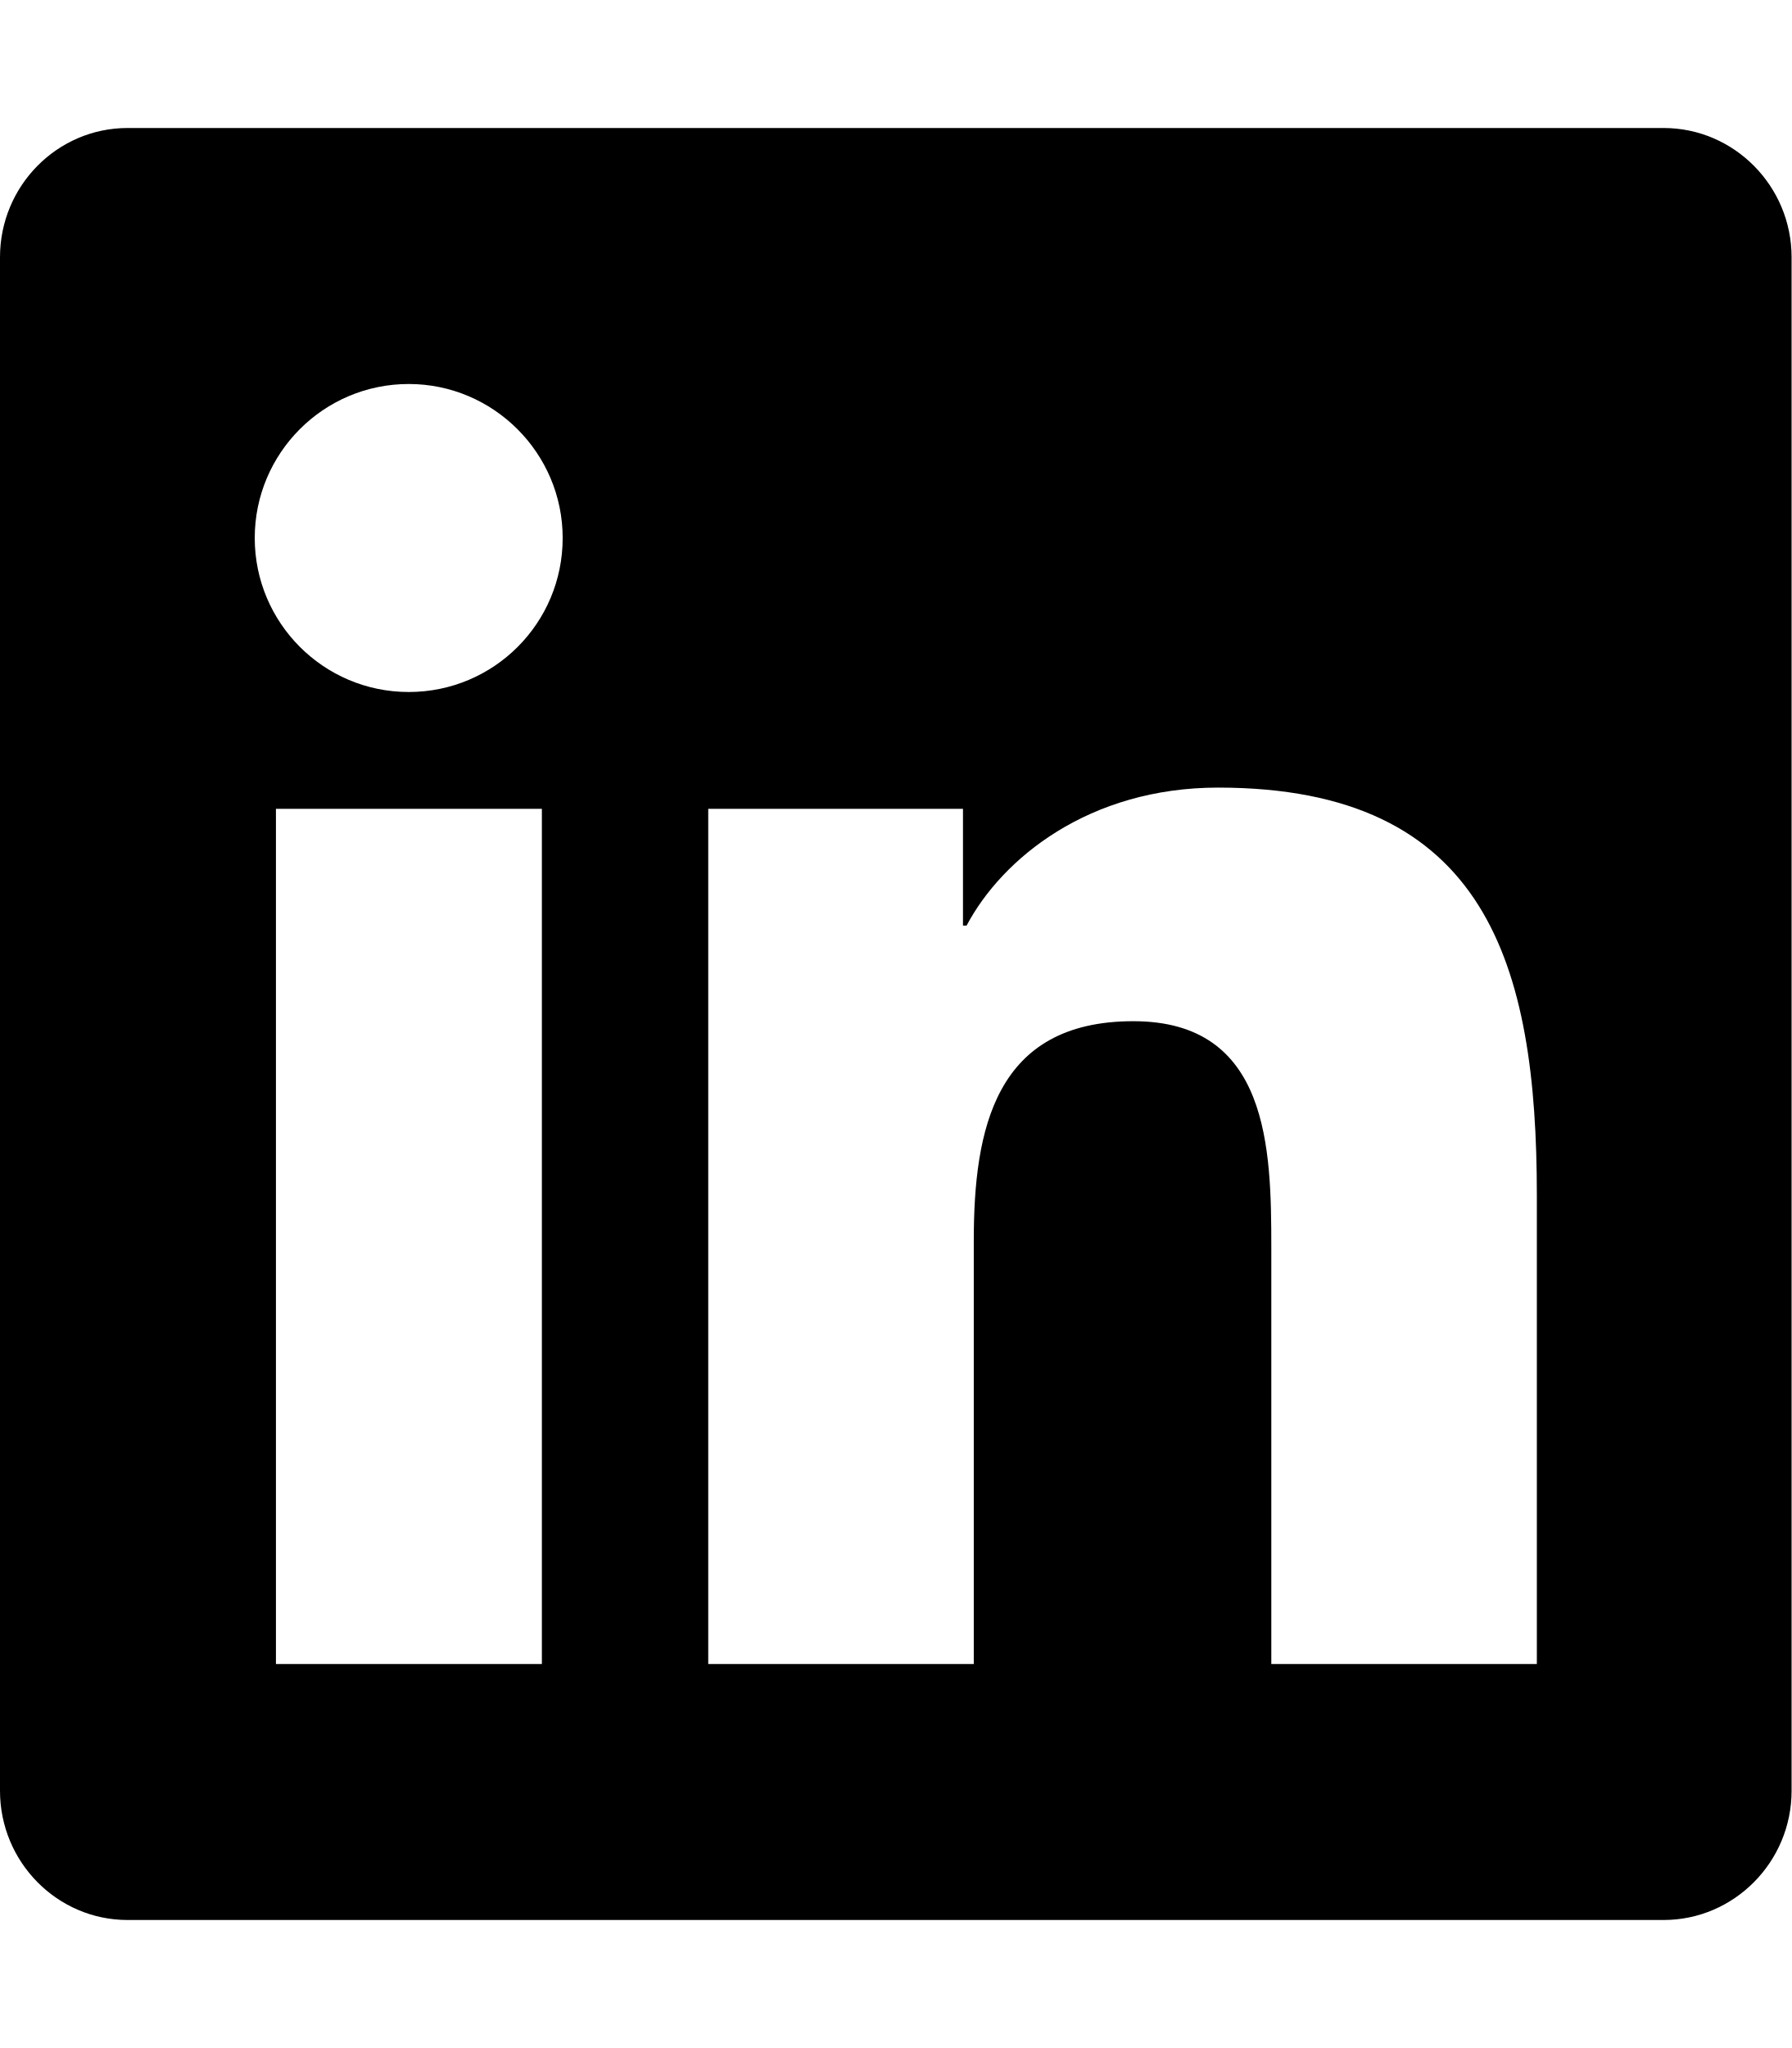
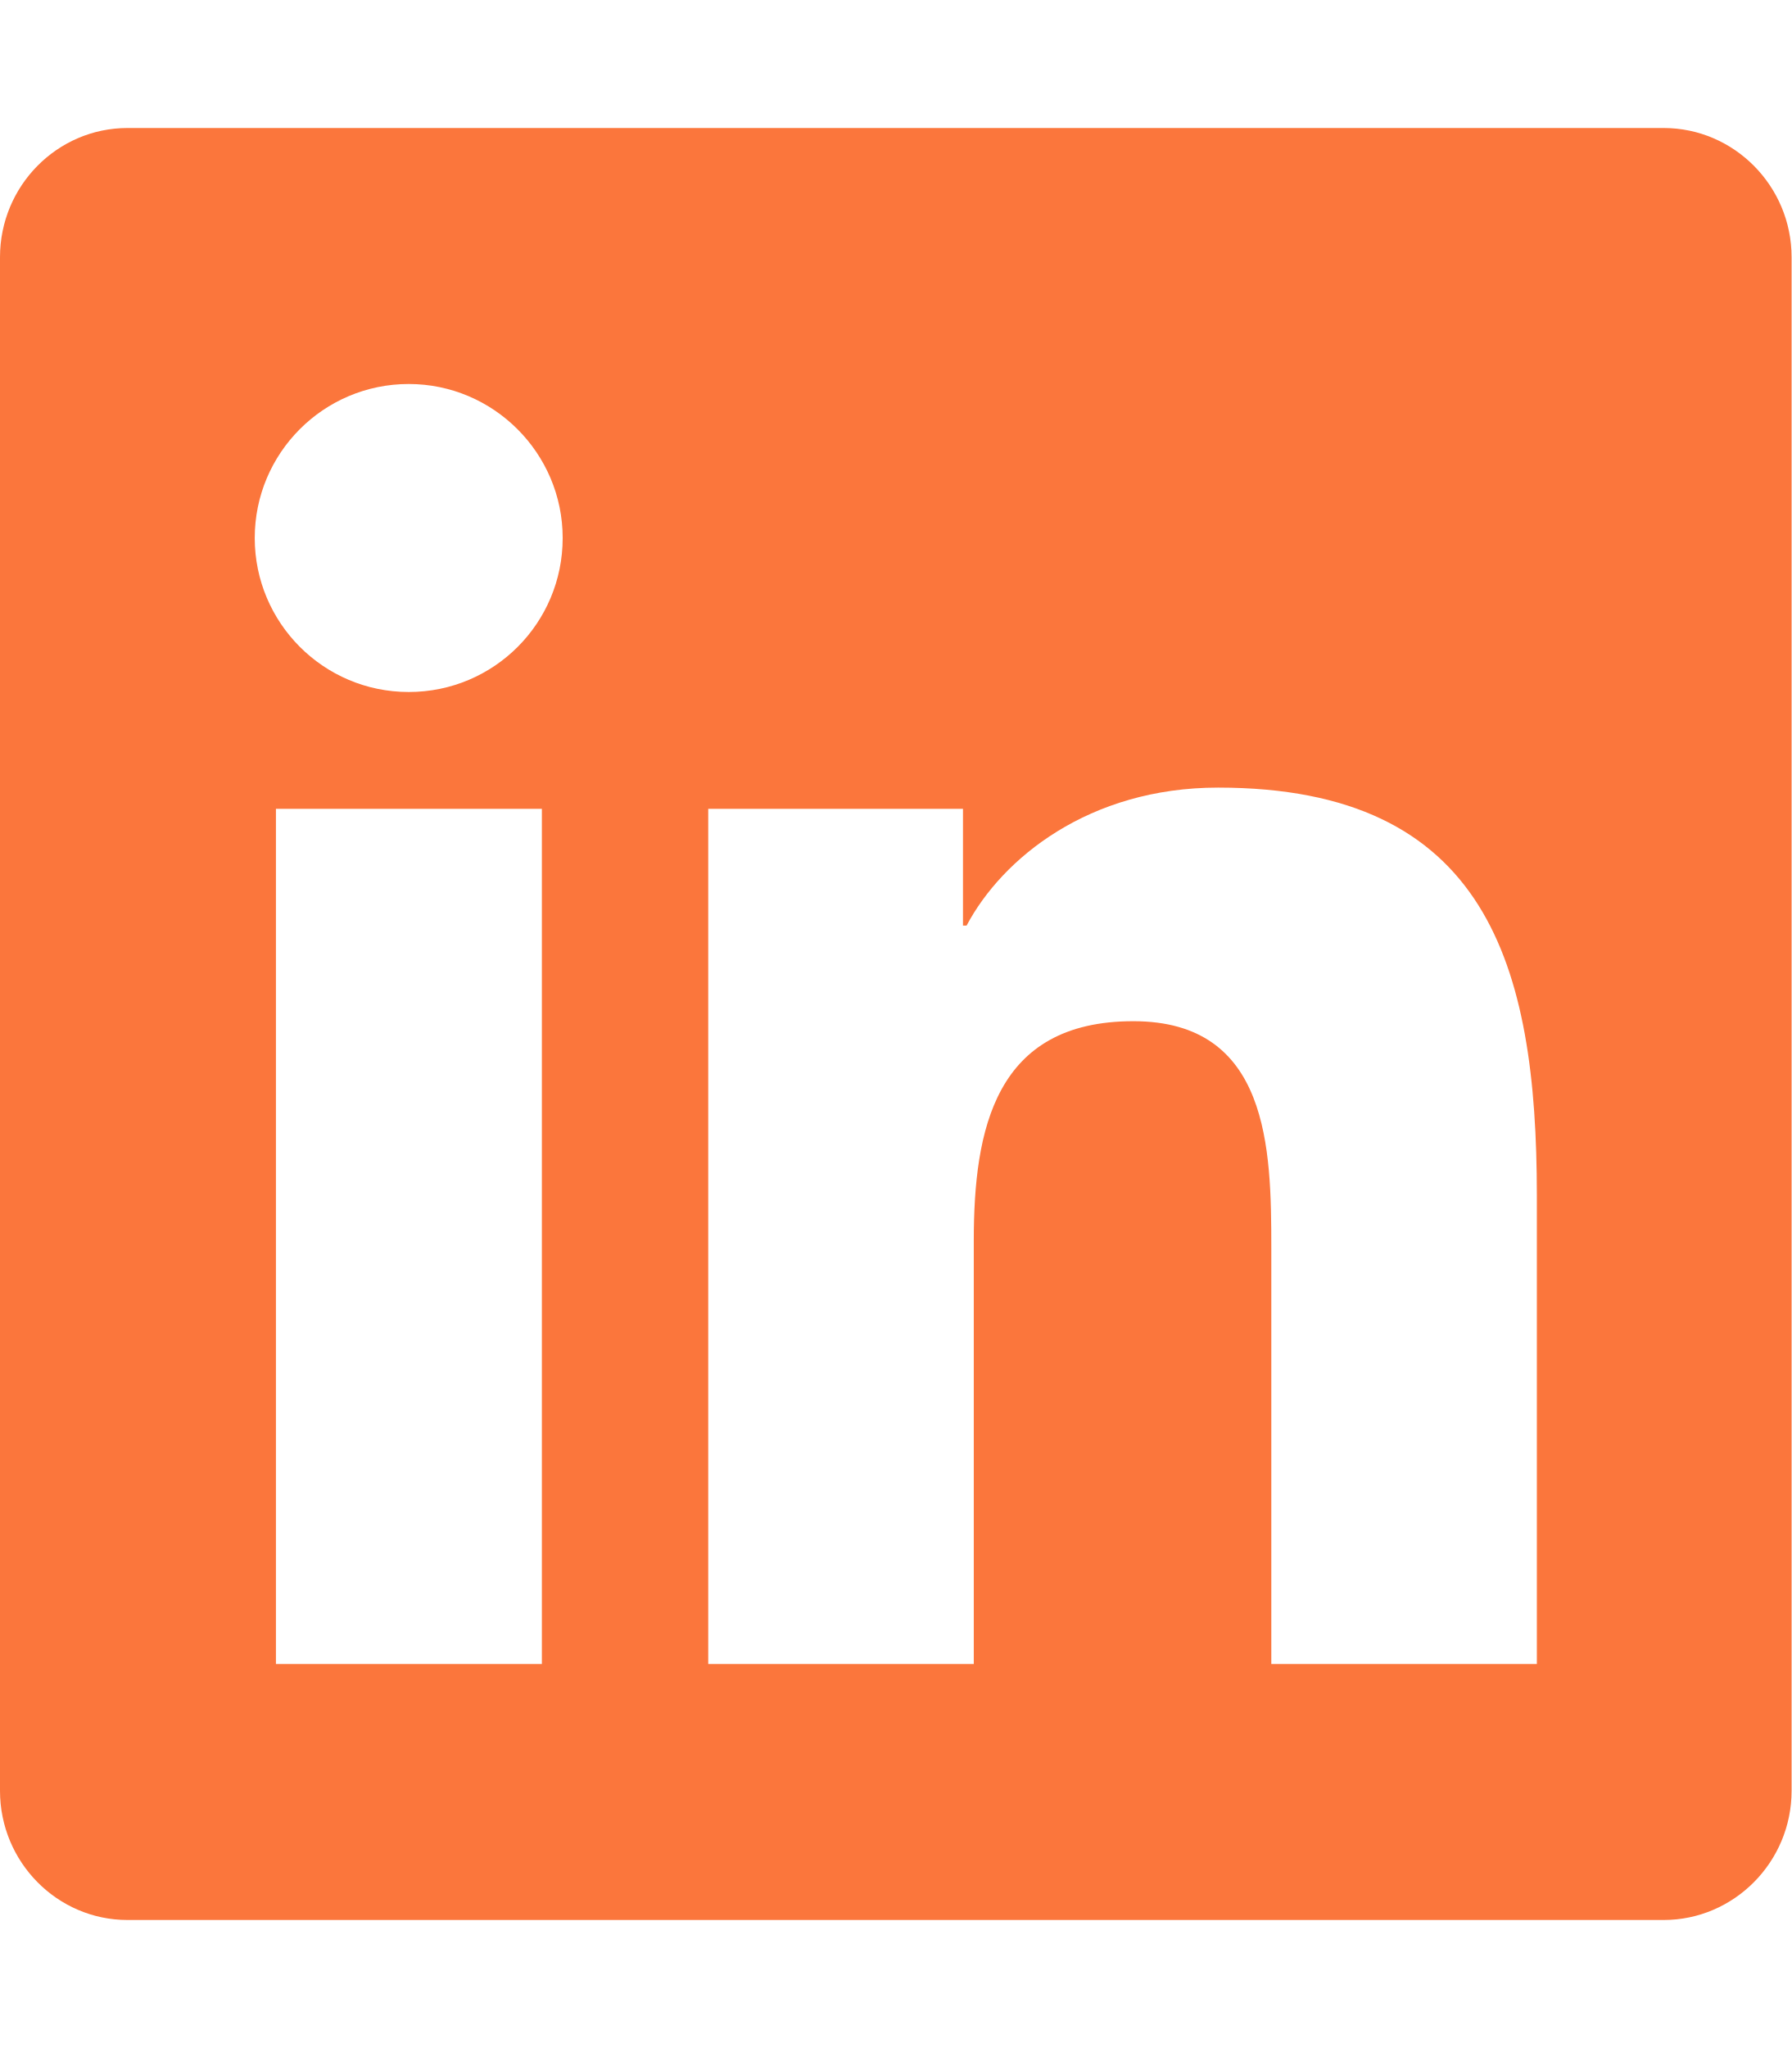
- <svg xmlns="http://www.w3.org/2000/svg" viewBox="0 0 448 512">
+ <svg xmlns="http://www.w3.org/2000/svg" style="fill:#fb763c;" viewBox="0 0 448 512">
  <path d="M416 32H31.9C14.3 32 0 46.5 0 64.3v383.4C0 465.5 14.3 480 31.9 480H416c17.6 0 32-14.5 32-32.3V64.3c0-17.8-14.4-32.3-32-32.3zM135.4 416H69V202.2h66.5V416zm-33.2-243c-21.3 0-38.5-17.3-38.5-38.5S80.9 96 102.2 96c21.2 0 38.5 17.3 38.5 38.5 0 21.3-17.2 38.5-38.5 38.5zm282.1 243h-66.4V312c0-24.8-.5-56.7-34.5-56.7-34.6 0-39.9 27-39.9 54.9V416h-66.4V202.2h63.7v29.2h.9c8.9-16.8 30.6-34.5 62.9-34.5 67.2 0 79.7 44.3 79.7 101.9V416z" />
</svg>
